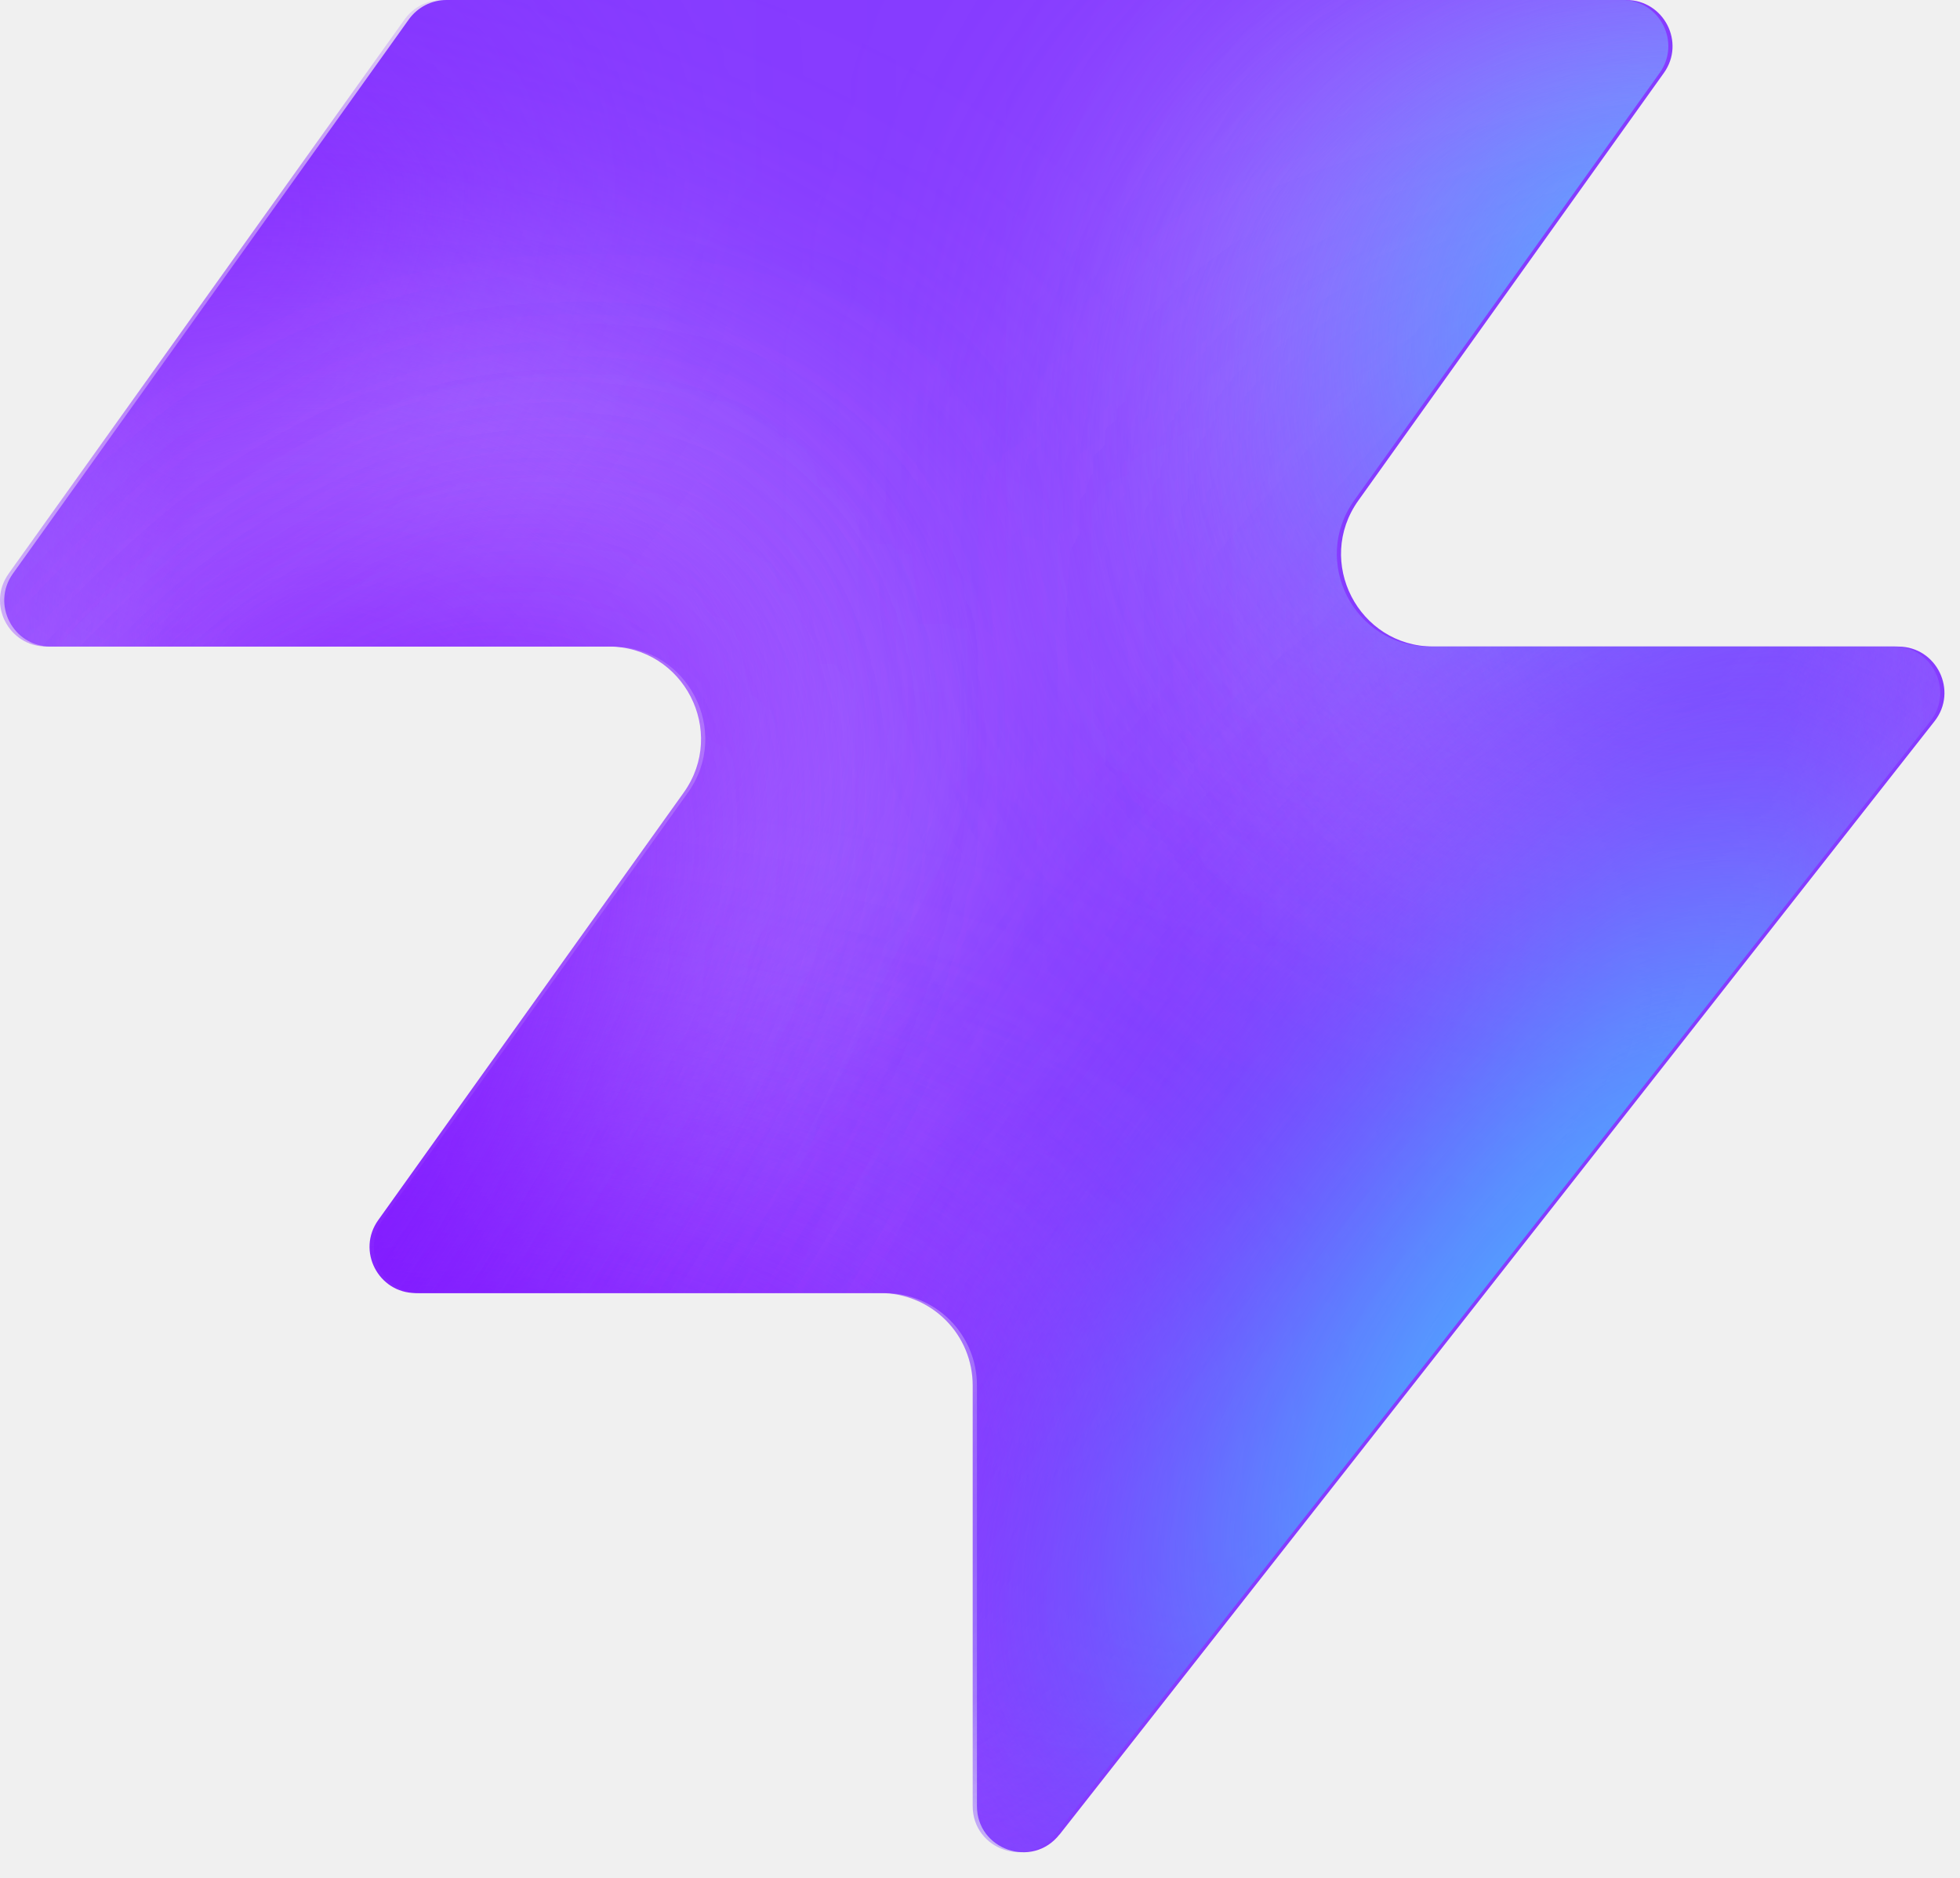
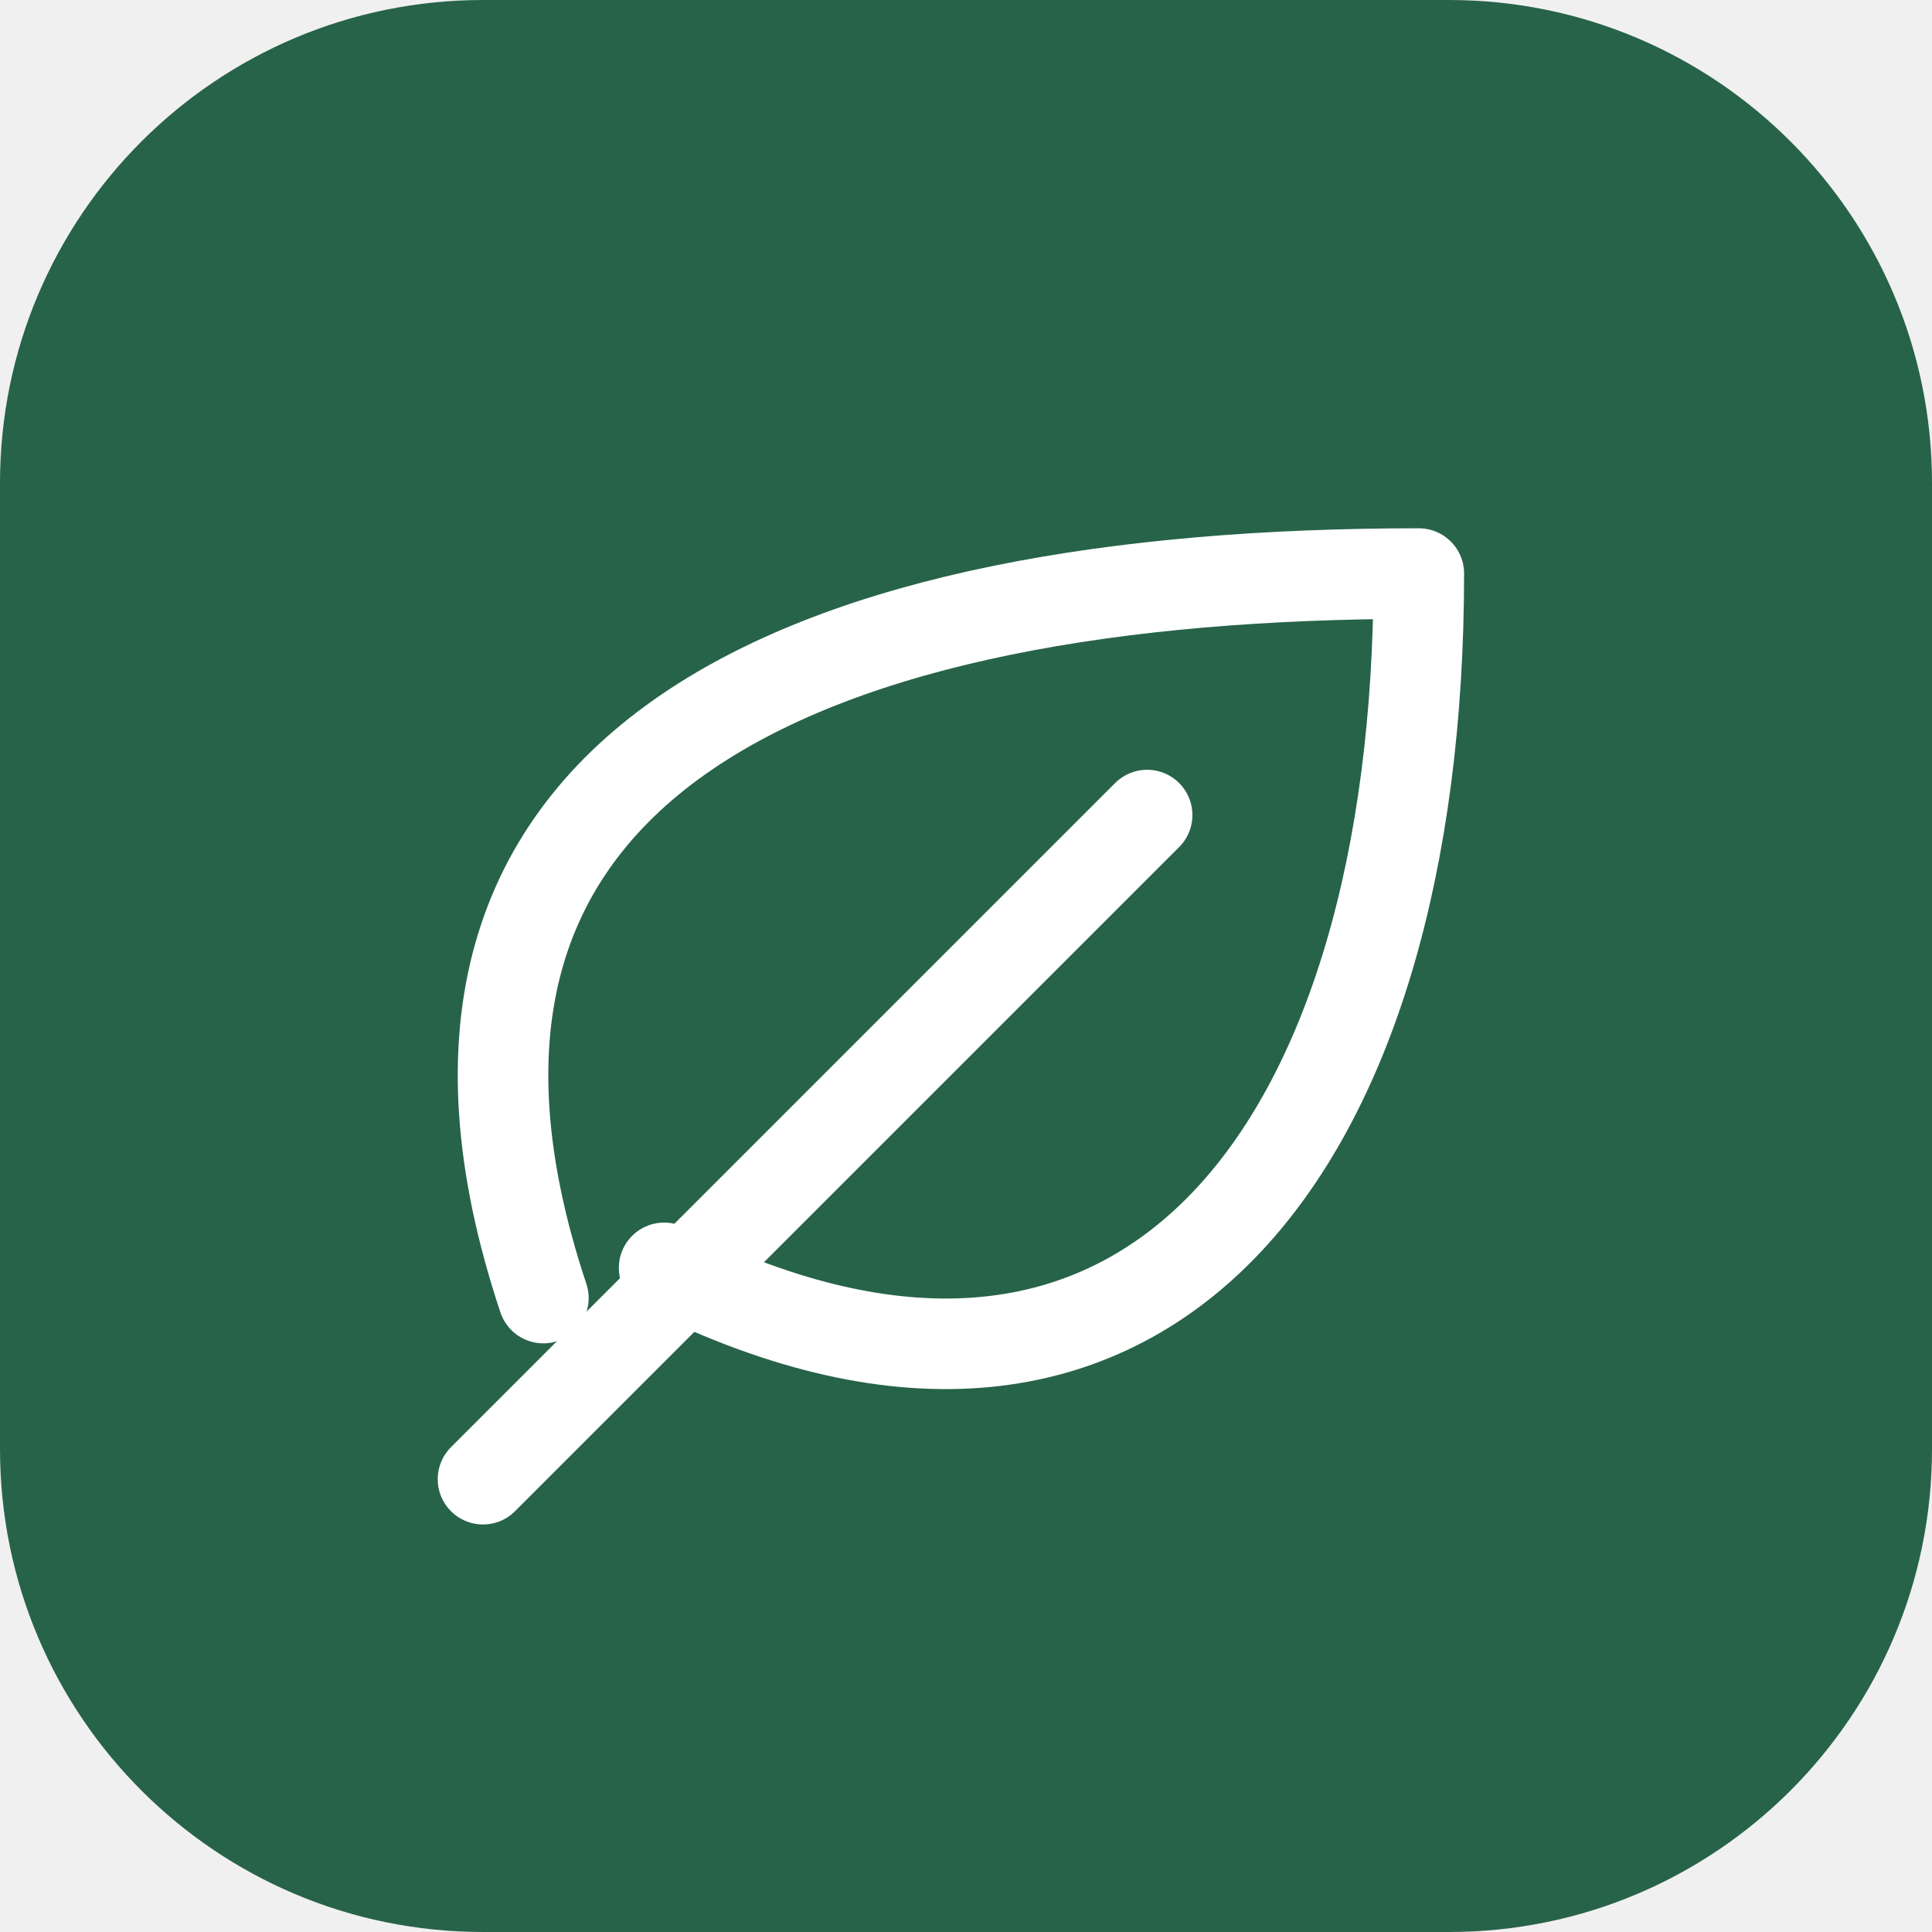
- <svg xmlns="http://www.w3.org/2000/svg" width="48" height="46" fill="none" viewBox="0 0 48 46">
-   <path fill="#863bff" d="M25.946 44.938c-.664.845-2.021.375-2.021-.698V33.937a2.26 2.26 0 0 0-2.262-2.262H10.287c-.92 0-1.456-1.04-.92-1.788l7.48-10.471c1.07-1.497 0-3.578-1.842-3.578H1.237c-.92 0-1.456-1.04-.92-1.788L10.013.474c.214-.297.556-.474.92-.474h28.894c.92 0 1.456 1.04.92 1.788l-7.48 10.471c-1.07 1.498 0 3.579 1.842 3.579h11.377c.943 0 1.473 1.088.89 1.83L25.947 44.94z" style="fill:#863bff;fill:color(display-p3 .525 .23 1);fill-opacity:1" />
-   <mask id="a" width="48" height="46" x="0" y="0" maskUnits="userSpaceOnUse" style="mask-type:alpha">
-     <path fill="#000" d="M25.842 44.938c-.664.844-2.021.375-2.021-.698V33.937a2.26 2.26 0 0 0-2.262-2.262H10.183c-.92 0-1.456-1.04-.92-1.788l7.48-10.471c1.07-1.498 0-3.579-1.842-3.579H1.133c-.92 0-1.456-1.04-.92-1.787L9.91.473c.214-.297.556-.474.92-.474h28.894c.92 0 1.456 1.04.92 1.788l-7.48 10.471c-1.07 1.498 0 3.578 1.842 3.578h11.377c.943 0 1.473 1.088.89 1.832L25.843 44.94z" style="fill:#000;fill-opacity:1" />
-   </mask>
-   <g mask="url(#a)">
-     <g filter="url(#b)">
-       <ellipse cx="5.508" cy="14.704" fill="#ede6ff" rx="5.508" ry="14.704" style="fill:#ede6ff;fill:color(display-p3 .927 .903 1);fill-opacity:1" transform="matrix(.00324 1 1 -.00324 -4.47 31.516)" />
-     </g>
-     <g filter="url(#c)">
-       <ellipse cx="10.399" cy="29.851" fill="#ede6ff" rx="10.399" ry="29.851" style="fill:#ede6ff;fill:color(display-p3 .927 .903 1);fill-opacity:1" transform="matrix(.00324 1 1 -.00324 -39.328 7.883)" />
-     </g>
-     <g filter="url(#d)">
-       <ellipse cx="5.508" cy="30.487" fill="#7e14ff" rx="5.508" ry="30.487" style="fill:#7e14ff;fill:color(display-p3 .492 .077 1);fill-opacity:1" transform="rotate(89.814 -25.913 -14.639)scale(1 -1)" />
-     </g>
-     <g filter="url(#e)">
-       <ellipse cx="5.508" cy="30.599" fill="#7e14ff" rx="5.508" ry="30.599" style="fill:#7e14ff;fill:color(display-p3 .492 .077 1);fill-opacity:1" transform="rotate(89.814 -32.644 -3.334)scale(1 -1)" />
-     </g>
-     <g filter="url(#f)">
-       <ellipse cx="5.508" cy="30.599" fill="#7e14ff" rx="5.508" ry="30.599" style="fill:#7e14ff;fill:color(display-p3 .492 .077 1);fill-opacity:1" transform="matrix(.00324 1 1 -.00324 -34.34 30.47)" />
-     </g>
-     <g filter="url(#g)">
-       <ellipse cx="14.072" cy="22.078" fill="#ede6ff" rx="14.072" ry="22.078" style="fill:#ede6ff;fill:color(display-p3 .927 .903 1);fill-opacity:1" transform="rotate(93.35 24.506 48.493)scale(-1 1)" />
-     </g>
-     <g filter="url(#h)">
-       <ellipse cx="3.47" cy="21.501" fill="#7e14ff" rx="3.47" ry="21.501" style="fill:#7e14ff;fill:color(display-p3 .492 .077 1);fill-opacity:1" transform="rotate(89.009 28.708 47.59)scale(-1 1)" />
-     </g>
-     <g filter="url(#i)">
-       <ellipse cx="3.47" cy="21.501" fill="#7e14ff" rx="3.47" ry="21.501" style="fill:#7e14ff;fill:color(display-p3 .492 .077 1);fill-opacity:1" transform="rotate(89.009 28.708 47.59)scale(-1 1)" />
-     </g>
-     <g filter="url(#j)">
-       <ellipse cx=".387" cy="8.972" fill="#7e14ff" rx="4.407" ry="29.108" style="fill:#7e14ff;fill:color(display-p3 .492 .077 1);fill-opacity:1" transform="rotate(39.51 .387 8.972)" />
-     </g>
-     <g filter="url(#k)">
-       <ellipse cx="47.523" cy="-6.092" fill="#7e14ff" rx="4.407" ry="29.108" style="fill:#7e14ff;fill:color(display-p3 .492 .077 1);fill-opacity:1" transform="rotate(37.892 47.523 -6.092)" />
-     </g>
-     <g filter="url(#l)">
-       <ellipse cx="41.412" cy="6.333" fill="#47bfff" rx="5.971" ry="9.665" style="fill:#47bfff;fill:color(display-p3 .28 .748 1);fill-opacity:1" transform="rotate(37.892 41.412 6.333)" />
-     </g>
-     <g filter="url(#m)">
-       <ellipse cx="-1.879" cy="38.332" fill="#7e14ff" rx="4.407" ry="29.108" style="fill:#7e14ff;fill:color(display-p3 .492 .077 1);fill-opacity:1" transform="rotate(37.892 -1.88 38.332)" />
-     </g>
-     <g filter="url(#n)">
-       <ellipse cx="-1.879" cy="38.332" fill="#7e14ff" rx="4.407" ry="29.108" style="fill:#7e14ff;fill:color(display-p3 .492 .077 1);fill-opacity:1" transform="rotate(37.892 -1.88 38.332)" />
-     </g>
-     <g filter="url(#o)">
-       <ellipse cx="35.651" cy="29.907" fill="#7e14ff" rx="4.407" ry="29.108" style="fill:#7e14ff;fill:color(display-p3 .492 .077 1);fill-opacity:1" transform="rotate(37.892 35.651 29.907)" />
-     </g>
-     <g filter="url(#p)">
-       <ellipse cx="38.418" cy="32.4" fill="#47bfff" rx="5.971" ry="15.297" style="fill:#47bfff;fill:color(display-p3 .28 .748 1);fill-opacity:1" transform="rotate(37.892 38.418 32.4)" />
-     </g>
+ <svg xmlns="http://www.w3.org/2000/svg" viewBox="0 0 64 64">
+   <rect width="64" height="64" rx="16" fill="#276349" />
+   <g fill="none" stroke="#fff" stroke-width="3" stroke-linecap="round" stroke-linejoin="round">
+     <path d="M18 43c-6-18 9-24 29-24 0 19-9 31-25 23" />
+     <path d="m16 49 22-22" />
  </g>
-   <defs>
-     <filter id="b" width="60.045" height="41.654" x="-19.77" y="16.149" color-interpolation-filters="sRGB" filterUnits="userSpaceOnUse">
-       <feFlood flood-opacity="0" result="BackgroundImageFix" />
-       <feBlend in="SourceGraphic" in2="BackgroundImageFix" result="shape" />
-       <feGaussianBlur result="effect1_foregroundBlur_2002_17158" stdDeviation="7.659" />
-     </filter>
-     <filter id="c" width="90.34" height="51.437" x="-54.613" y="-7.533" color-interpolation-filters="sRGB" filterUnits="userSpaceOnUse">
-       <feFlood flood-opacity="0" result="BackgroundImageFix" />
-       <feBlend in="SourceGraphic" in2="BackgroundImageFix" result="shape" />
-       <feGaussianBlur result="effect1_foregroundBlur_2002_17158" stdDeviation="7.659" />
-     </filter>
-     <filter id="d" width="79.355" height="29.4" x="-49.64" y="2.03" color-interpolation-filters="sRGB" filterUnits="userSpaceOnUse">
-       <feFlood flood-opacity="0" result="BackgroundImageFix" />
-       <feBlend in="SourceGraphic" in2="BackgroundImageFix" result="shape" />
-       <feGaussianBlur result="effect1_foregroundBlur_2002_17158" stdDeviation="4.596" />
-     </filter>
-     <filter id="e" width="79.579" height="29.4" x="-45.045" y="20.029" color-interpolation-filters="sRGB" filterUnits="userSpaceOnUse">
-       <feFlood flood-opacity="0" result="BackgroundImageFix" />
-       <feBlend in="SourceGraphic" in2="BackgroundImageFix" result="shape" />
-       <feGaussianBlur result="effect1_foregroundBlur_2002_17158" stdDeviation="4.596" />
-     </filter>
-     <filter id="f" width="79.579" height="29.4" x="-43.513" y="21.178" color-interpolation-filters="sRGB" filterUnits="userSpaceOnUse">
-       <feFlood flood-opacity="0" result="BackgroundImageFix" />
-       <feBlend in="SourceGraphic" in2="BackgroundImageFix" result="shape" />
-       <feGaussianBlur result="effect1_foregroundBlur_2002_17158" stdDeviation="4.596" />
-     </filter>
-     <filter id="g" width="74.749" height="58.852" x="15.756" y="-17.901" color-interpolation-filters="sRGB" filterUnits="userSpaceOnUse">
-       <feFlood flood-opacity="0" result="BackgroundImageFix" />
-       <feBlend in="SourceGraphic" in2="BackgroundImageFix" result="shape" />
-       <feGaussianBlur result="effect1_foregroundBlur_2002_17158" stdDeviation="7.659" />
-     </filter>
-     <filter id="h" width="61.377" height="25.362" x="23.548" y="2.284" color-interpolation-filters="sRGB" filterUnits="userSpaceOnUse">
-       <feFlood flood-opacity="0" result="BackgroundImageFix" />
-       <feBlend in="SourceGraphic" in2="BackgroundImageFix" result="shape" />
-       <feGaussianBlur result="effect1_foregroundBlur_2002_17158" stdDeviation="4.596" />
-     </filter>
-     <filter id="i" width="61.377" height="25.362" x="23.548" y="2.284" color-interpolation-filters="sRGB" filterUnits="userSpaceOnUse">
-       <feFlood flood-opacity="0" result="BackgroundImageFix" />
-       <feBlend in="SourceGraphic" in2="BackgroundImageFix" result="shape" />
-       <feGaussianBlur result="effect1_foregroundBlur_2002_17158" stdDeviation="4.596" />
-     </filter>
-     <filter id="j" width="56.045" height="63.649" x="-27.636" y="-22.853" color-interpolation-filters="sRGB" filterUnits="userSpaceOnUse">
-       <feFlood flood-opacity="0" result="BackgroundImageFix" />
-       <feBlend in="SourceGraphic" in2="BackgroundImageFix" result="shape" />
-       <feGaussianBlur result="effect1_foregroundBlur_2002_17158" stdDeviation="4.596" />
-     </filter>
-     <filter id="k" width="54.814" height="64.646" x="20.116" y="-38.415" color-interpolation-filters="sRGB" filterUnits="userSpaceOnUse">
-       <feFlood flood-opacity="0" result="BackgroundImageFix" />
-       <feBlend in="SourceGraphic" in2="BackgroundImageFix" result="shape" />
-       <feGaussianBlur result="effect1_foregroundBlur_2002_17158" stdDeviation="4.596" />
-     </filter>
-     <filter id="l" width="33.541" height="35.313" x="24.641" y="-11.323" color-interpolation-filters="sRGB" filterUnits="userSpaceOnUse">
-       <feFlood flood-opacity="0" result="BackgroundImageFix" />
-       <feBlend in="SourceGraphic" in2="BackgroundImageFix" result="shape" />
-       <feGaussianBlur result="effect1_foregroundBlur_2002_17158" stdDeviation="4.596" />
-     </filter>
-     <filter id="m" width="54.814" height="64.646" x="-29.286" y="6.009" color-interpolation-filters="sRGB" filterUnits="userSpaceOnUse">
-       <feFlood flood-opacity="0" result="BackgroundImageFix" />
-       <feBlend in="SourceGraphic" in2="BackgroundImageFix" result="shape" />
-       <feGaussianBlur result="effect1_foregroundBlur_2002_17158" stdDeviation="4.596" />
-     </filter>
-     <filter id="n" width="54.814" height="64.646" x="-29.286" y="6.009" color-interpolation-filters="sRGB" filterUnits="userSpaceOnUse">
-       <feFlood flood-opacity="0" result="BackgroundImageFix" />
-       <feBlend in="SourceGraphic" in2="BackgroundImageFix" result="shape" />
-       <feGaussianBlur result="effect1_foregroundBlur_2002_17158" stdDeviation="4.596" />
-     </filter>
-     <filter id="o" width="54.814" height="64.646" x="8.244" y="-2.416" color-interpolation-filters="sRGB" filterUnits="userSpaceOnUse">
-       <feFlood flood-opacity="0" result="BackgroundImageFix" />
-       <feBlend in="SourceGraphic" in2="BackgroundImageFix" result="shape" />
-       <feGaussianBlur result="effect1_foregroundBlur_2002_17158" stdDeviation="4.596" />
-     </filter>
-     <filter id="p" width="39.409" height="43.623" x="18.713" y="10.588" color-interpolation-filters="sRGB" filterUnits="userSpaceOnUse">
-       <feFlood flood-opacity="0" result="BackgroundImageFix" />
-       <feBlend in="SourceGraphic" in2="BackgroundImageFix" result="shape" />
-       <feGaussianBlur result="effect1_foregroundBlur_2002_17158" stdDeviation="4.596" />
-     </filter>
-   </defs>
</svg>
